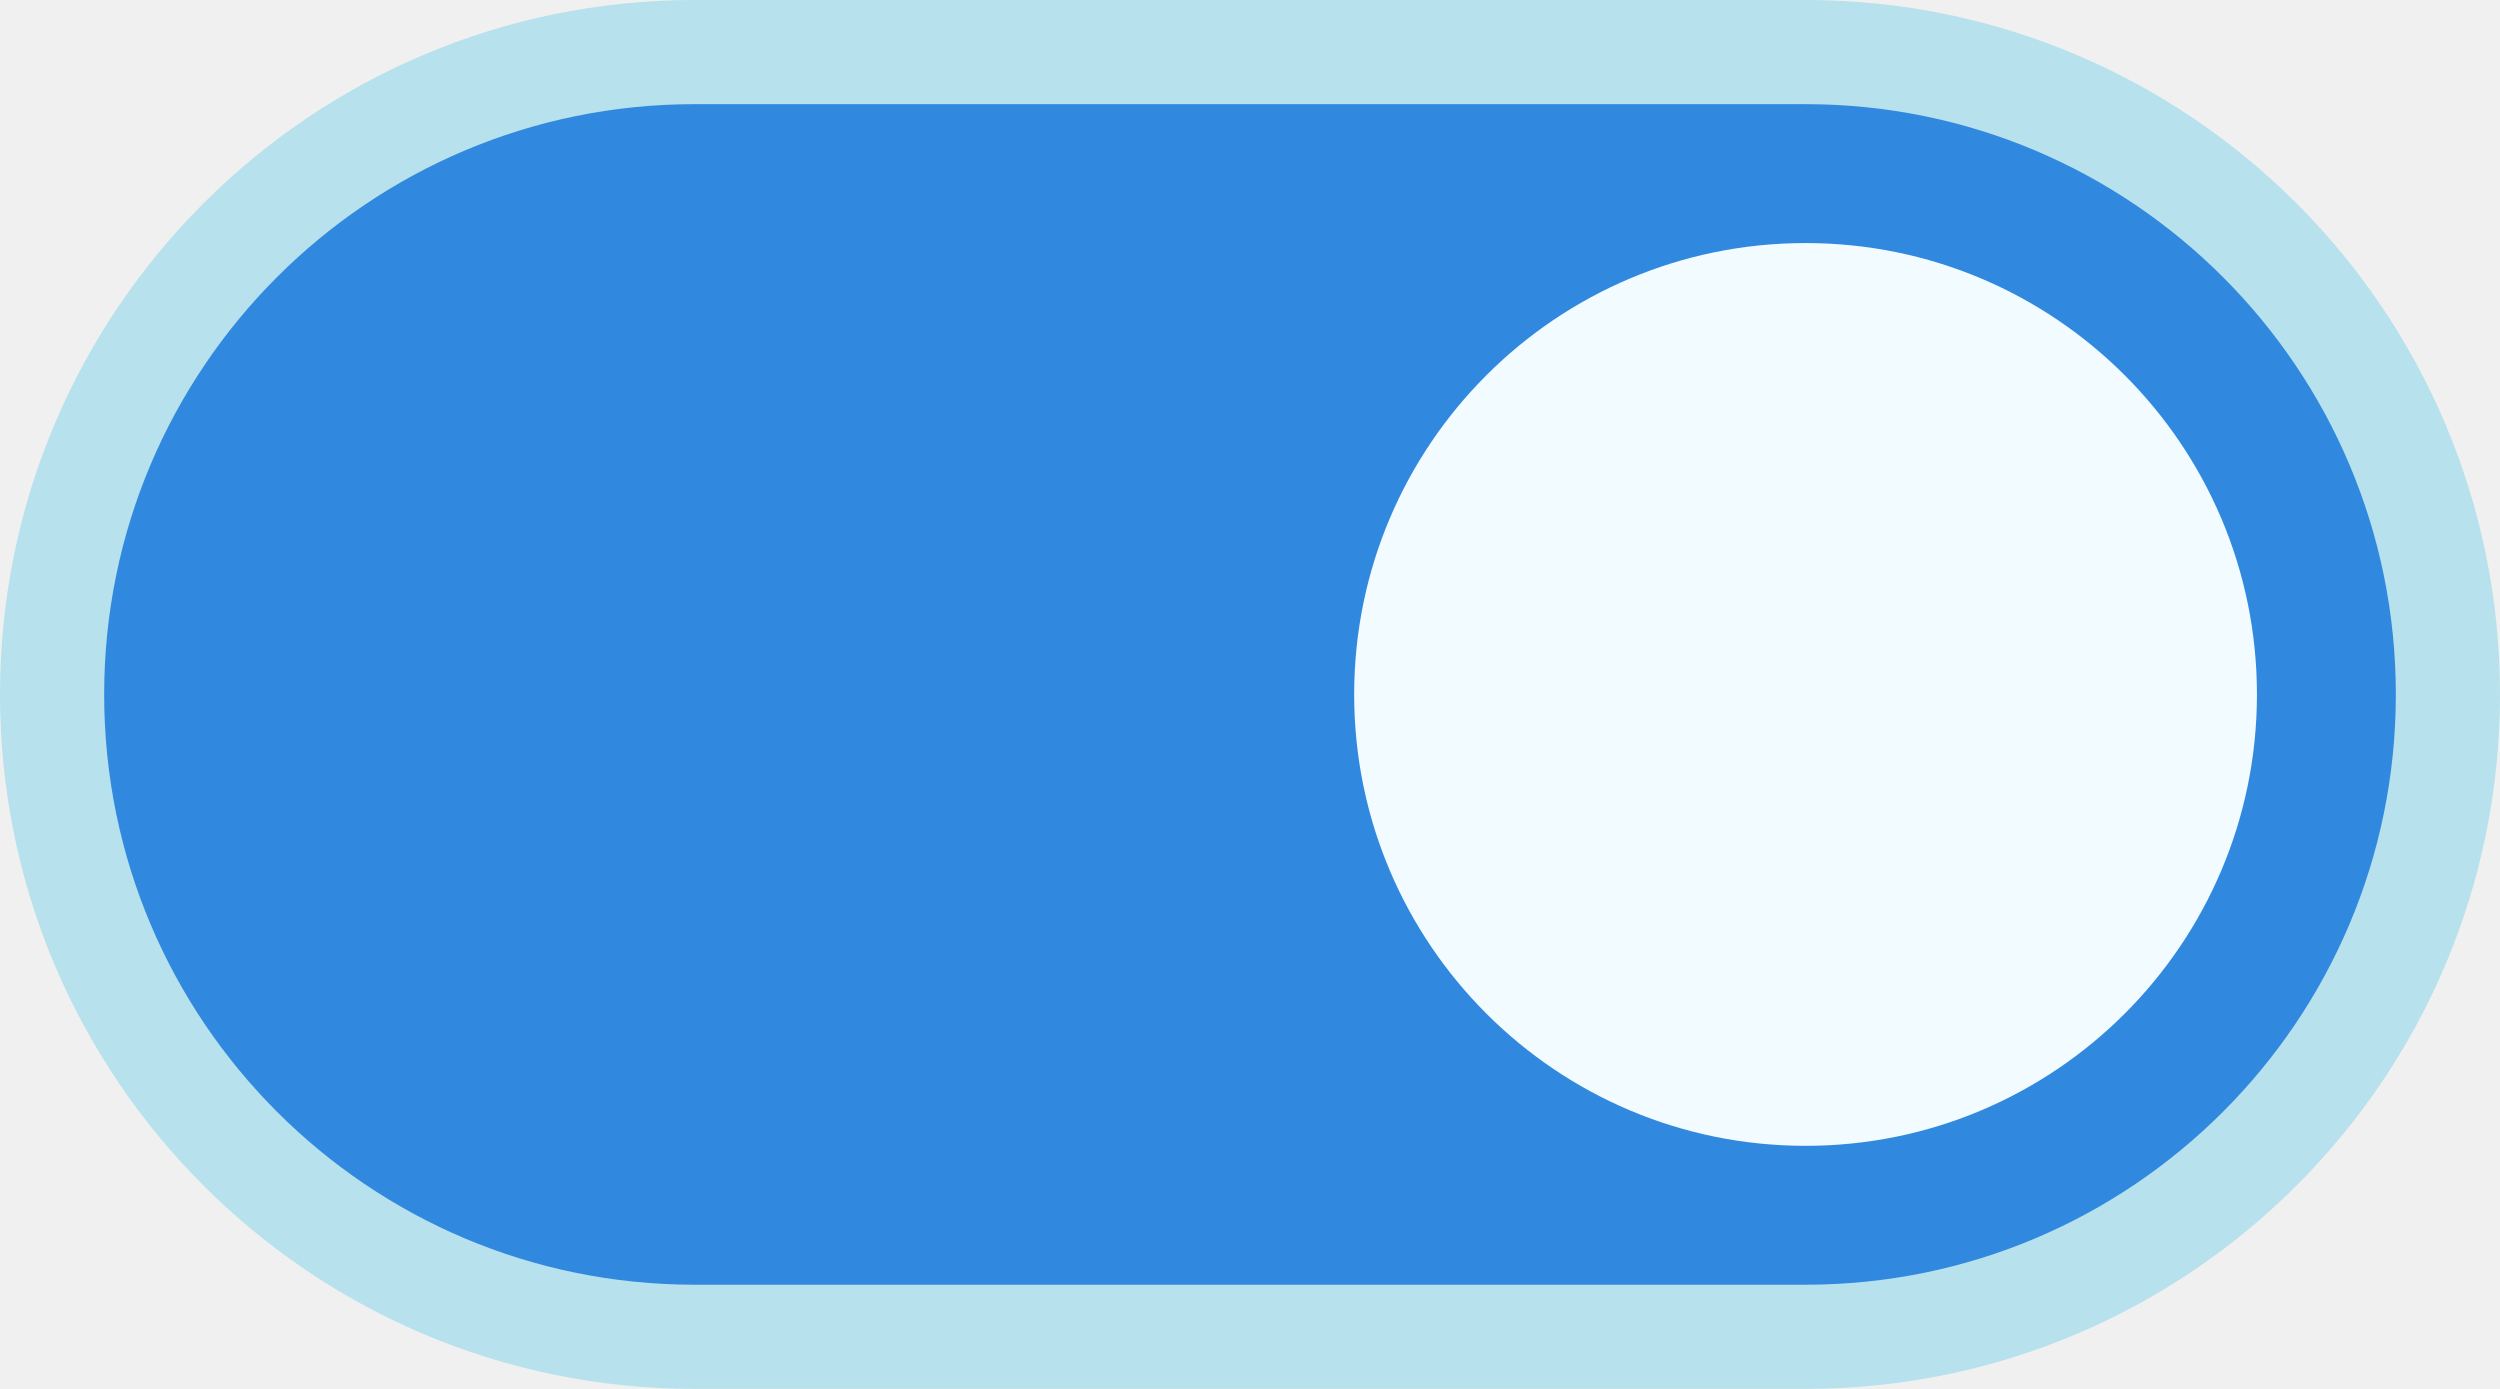
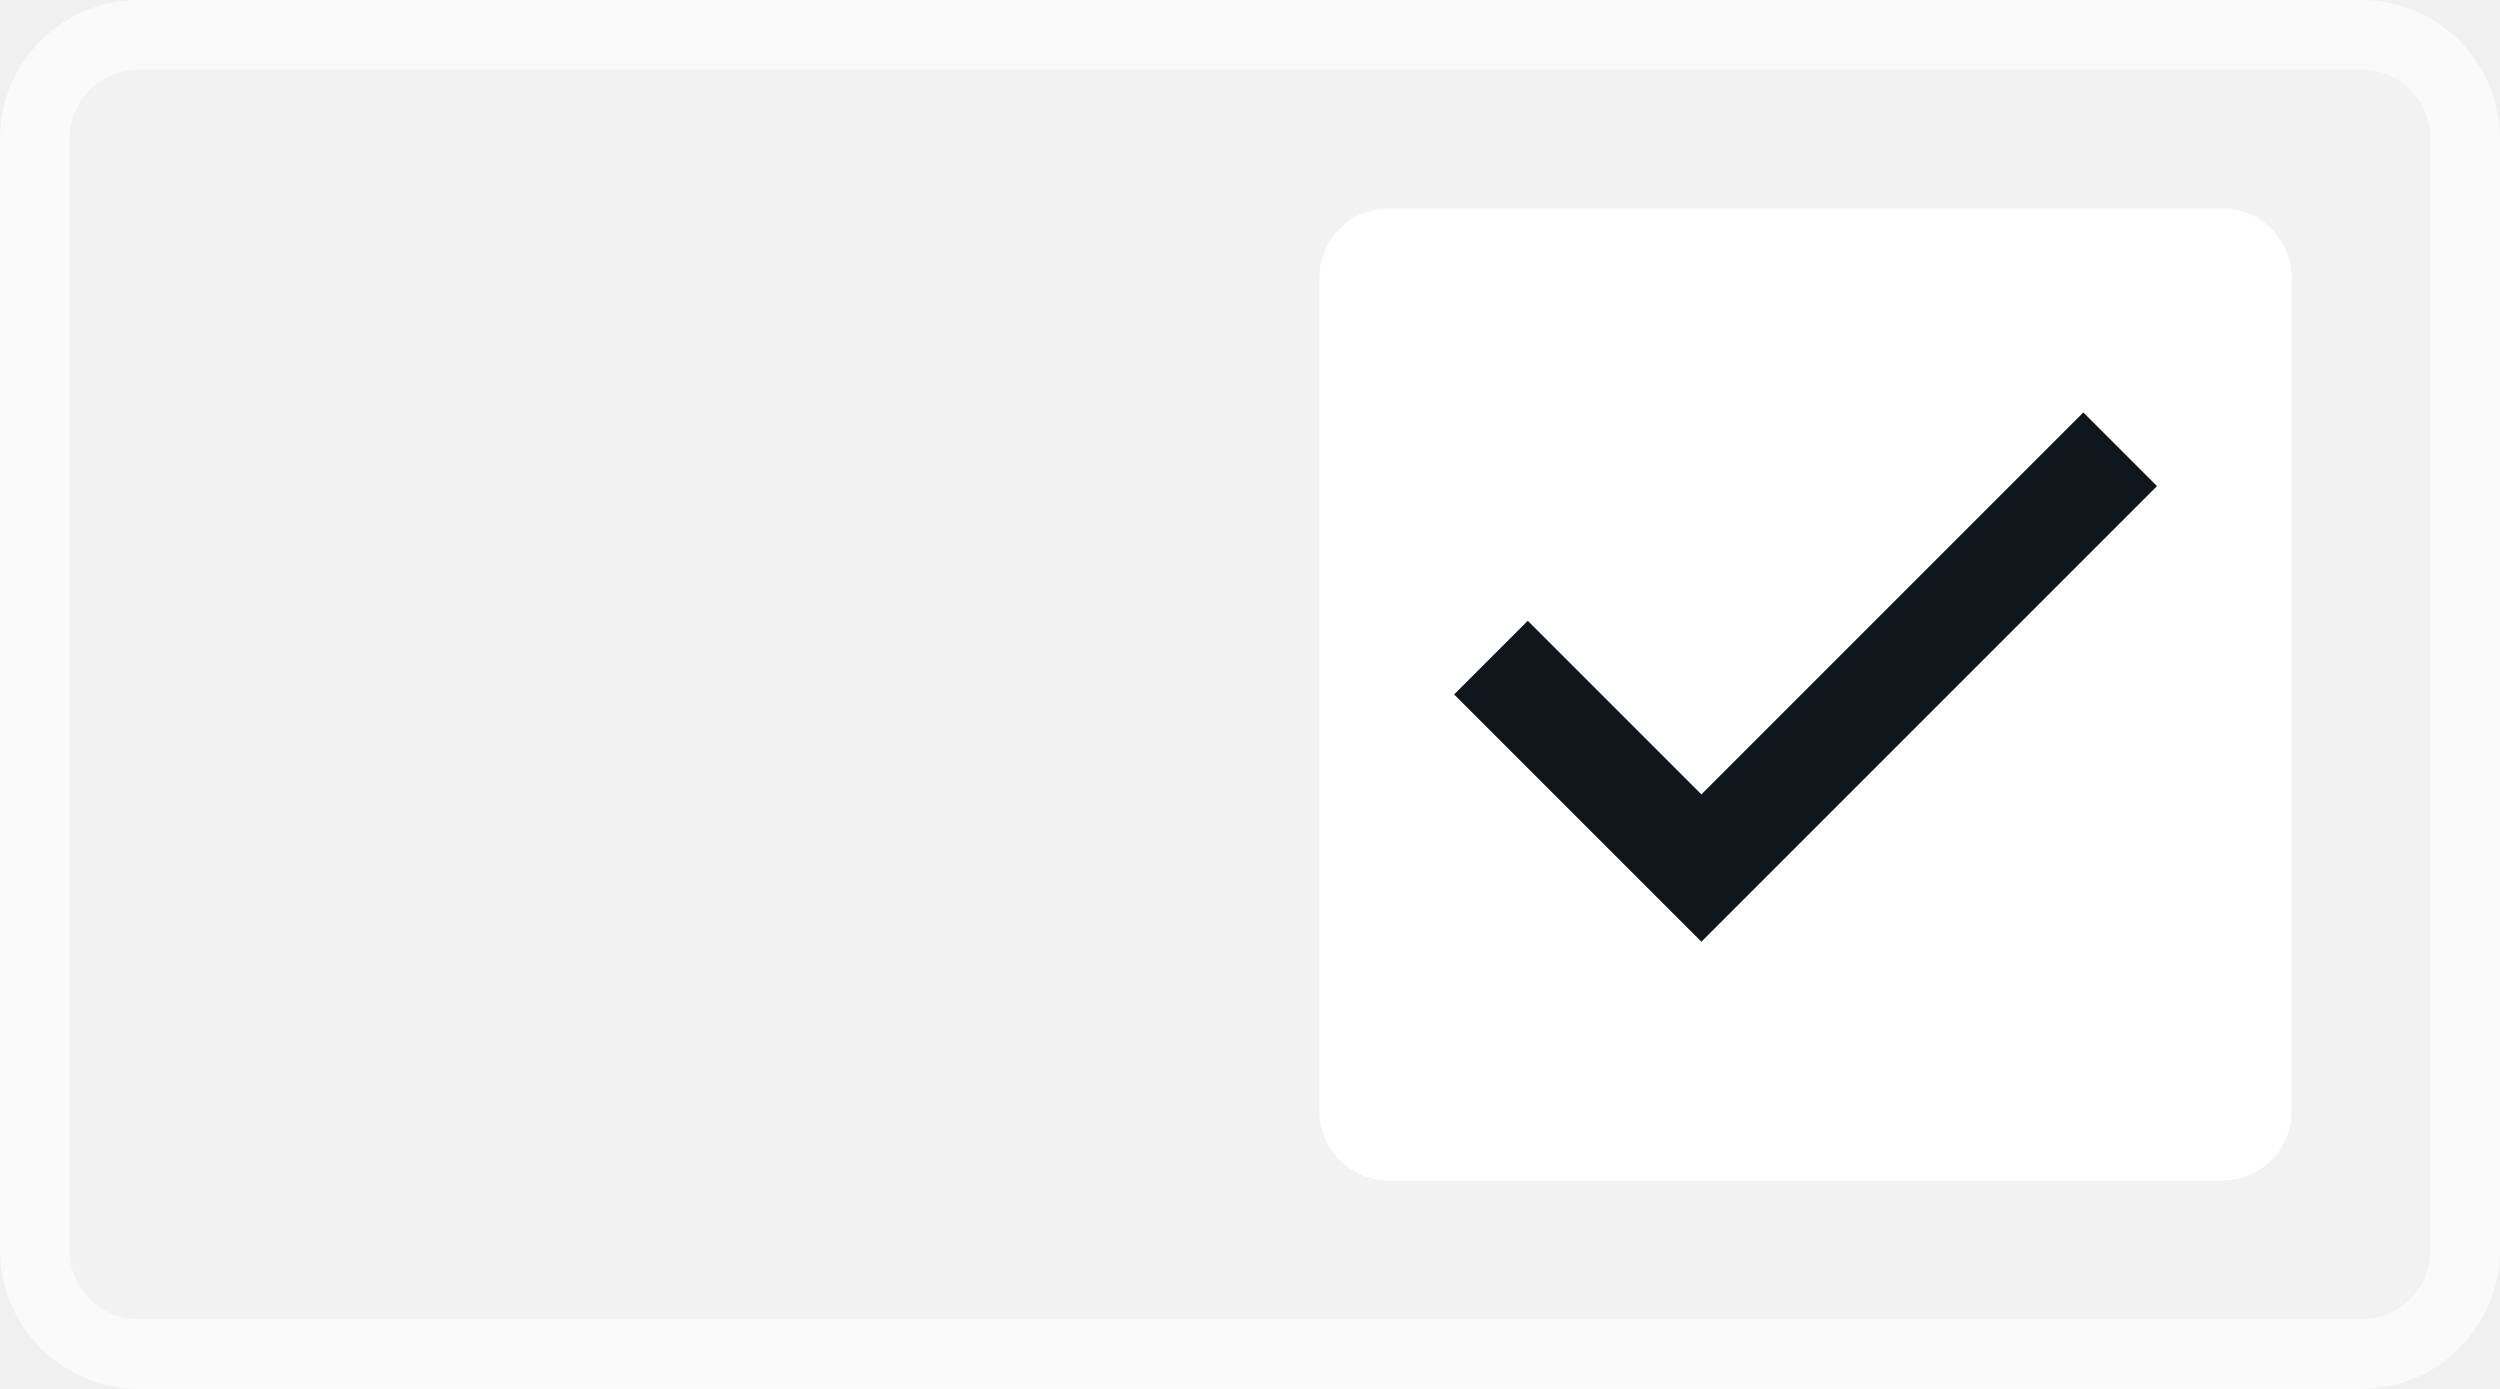
<svg xmlns="http://www.w3.org/2000/svg" width="72" height="40" viewBox="0 0 72 40">
-   <rect x="1.5" y="1.5" width="69" height="37" rx="18.5" fill="#3189df" stroke="#b7e1ec" stroke-width="3" />
-   <circle cx="52" cy="20" r="13" fill="#f2fbff" />
+   <rect x="1" y="1" width="70" height="38" rx="3" fill="#ffffff" fill-opacity=".14" stroke="#ffffff" stroke-opacity=".65" stroke-width="2" />
+   <rect x="38" y="6" width="28" height="28" rx="2" fill="#ffffff" />
+   <path d="M44 20l5 5 11-11" fill="none" stroke="#10171c" stroke-width="3" stroke-linecap="square" stroke-linejoin="miter" />
</svg>
